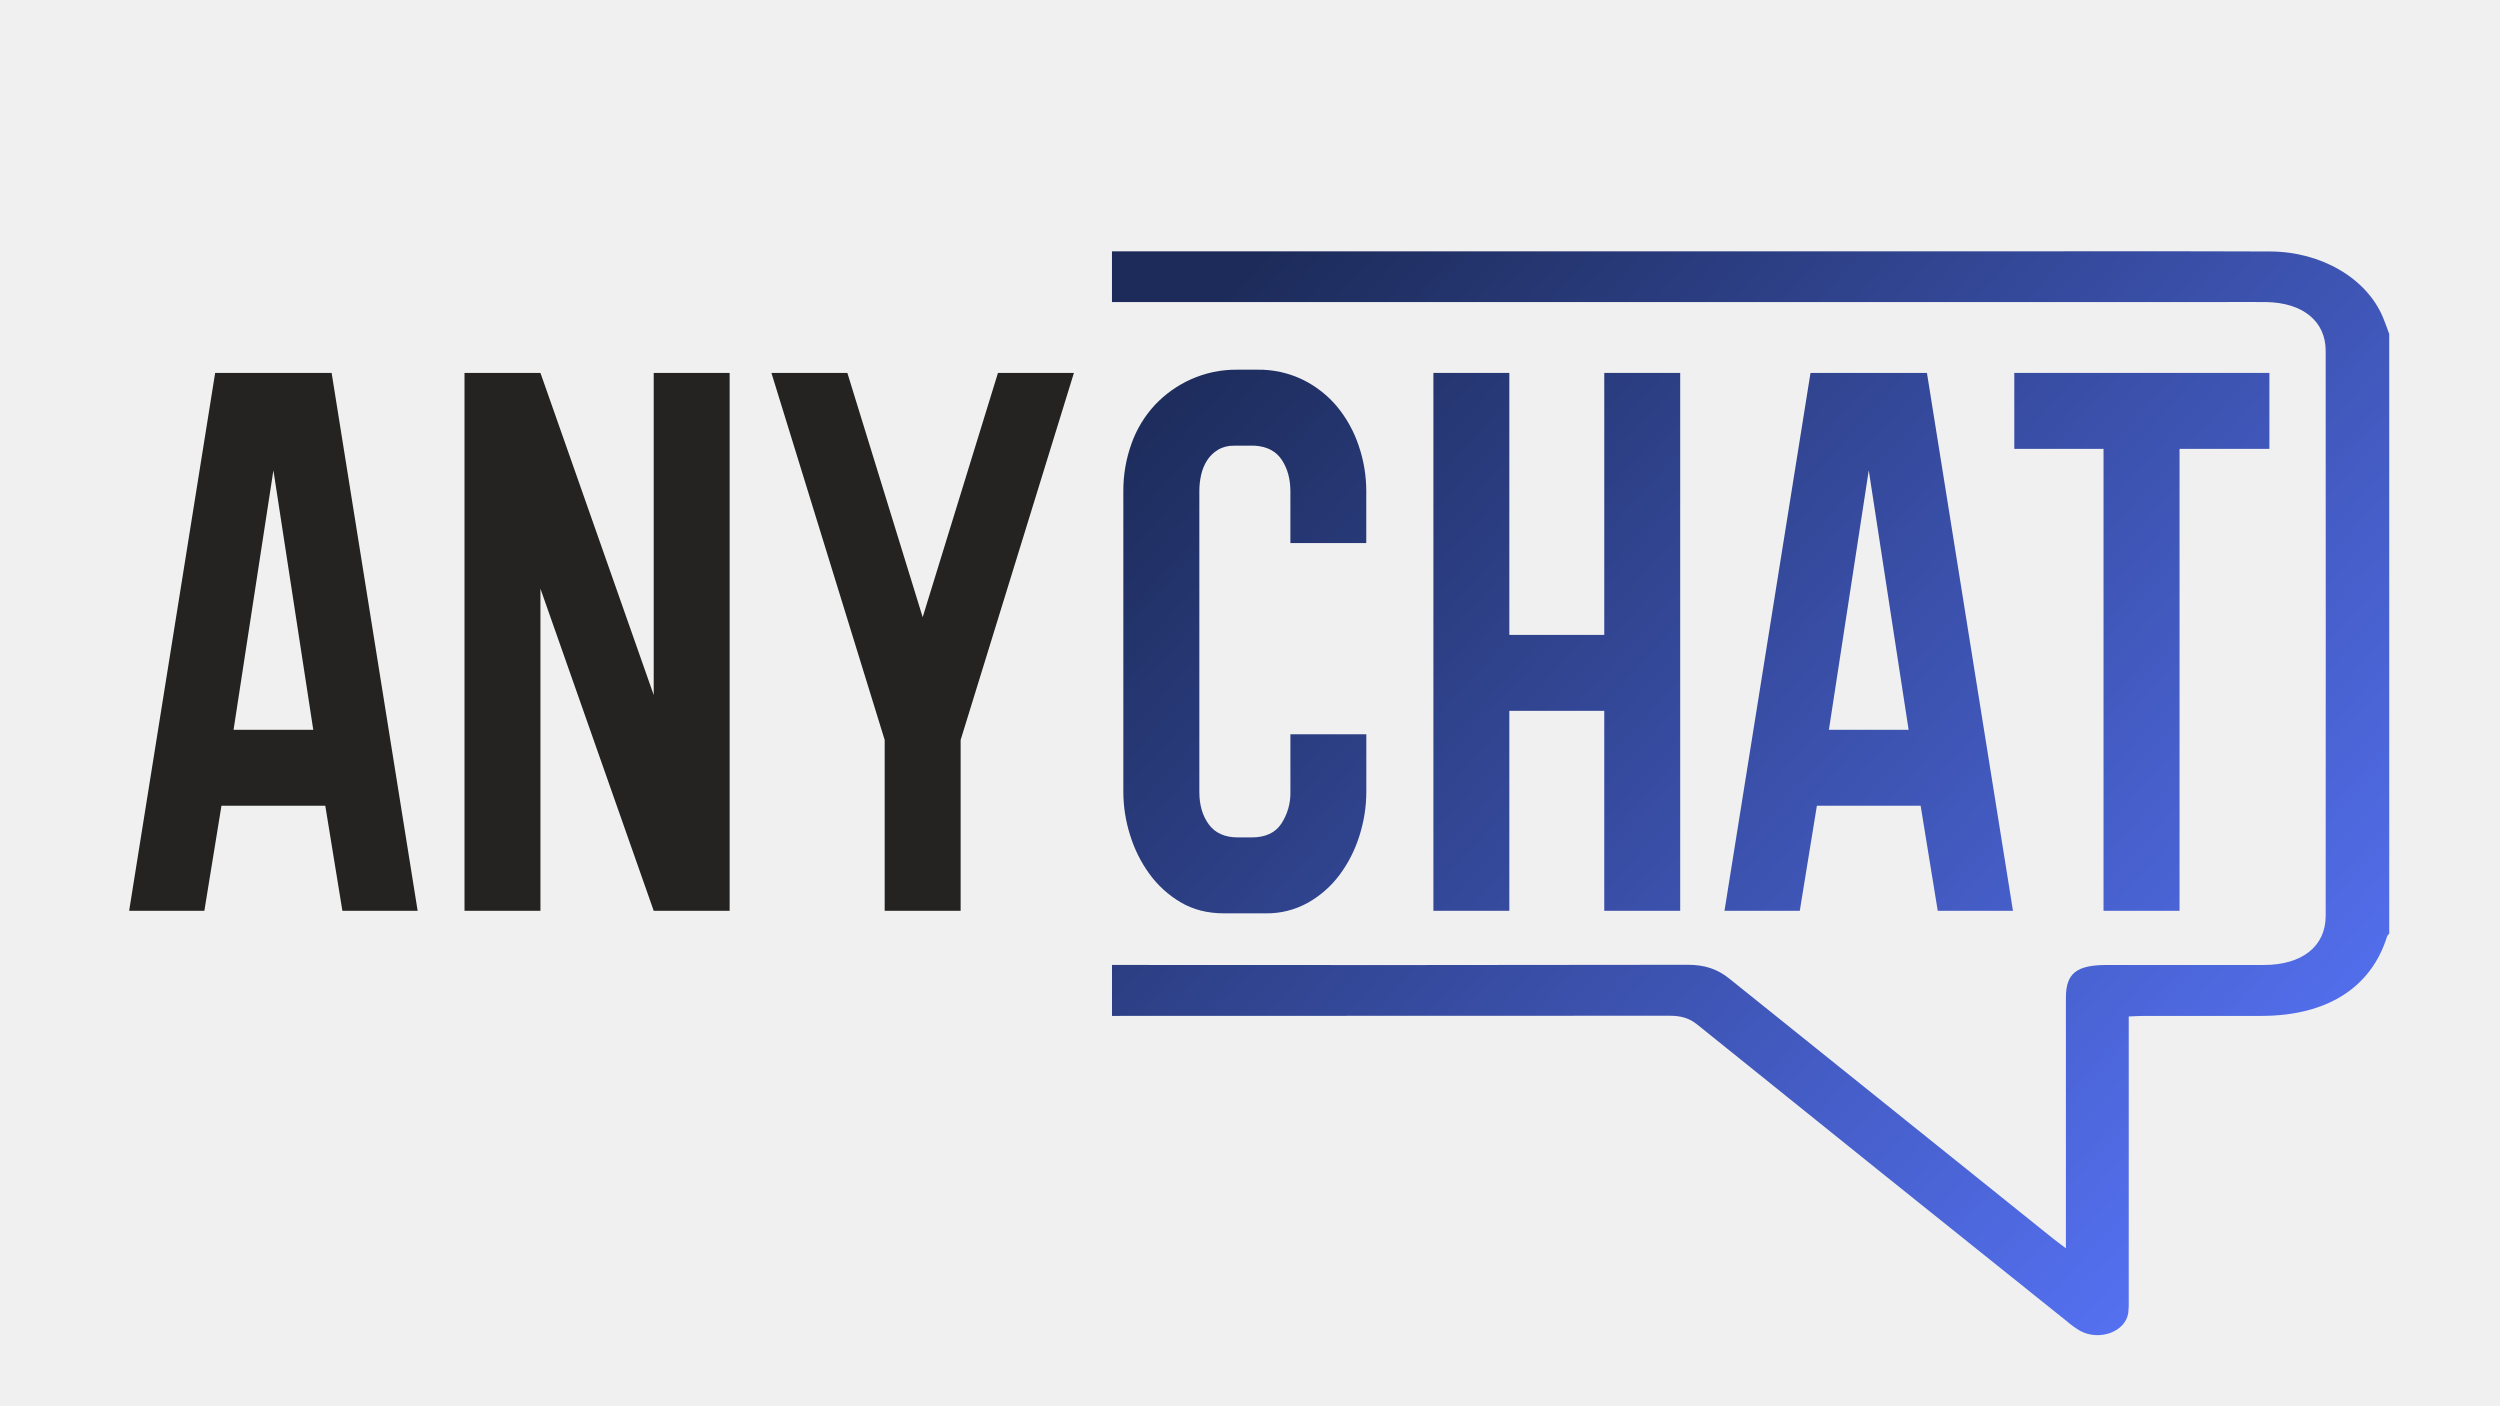
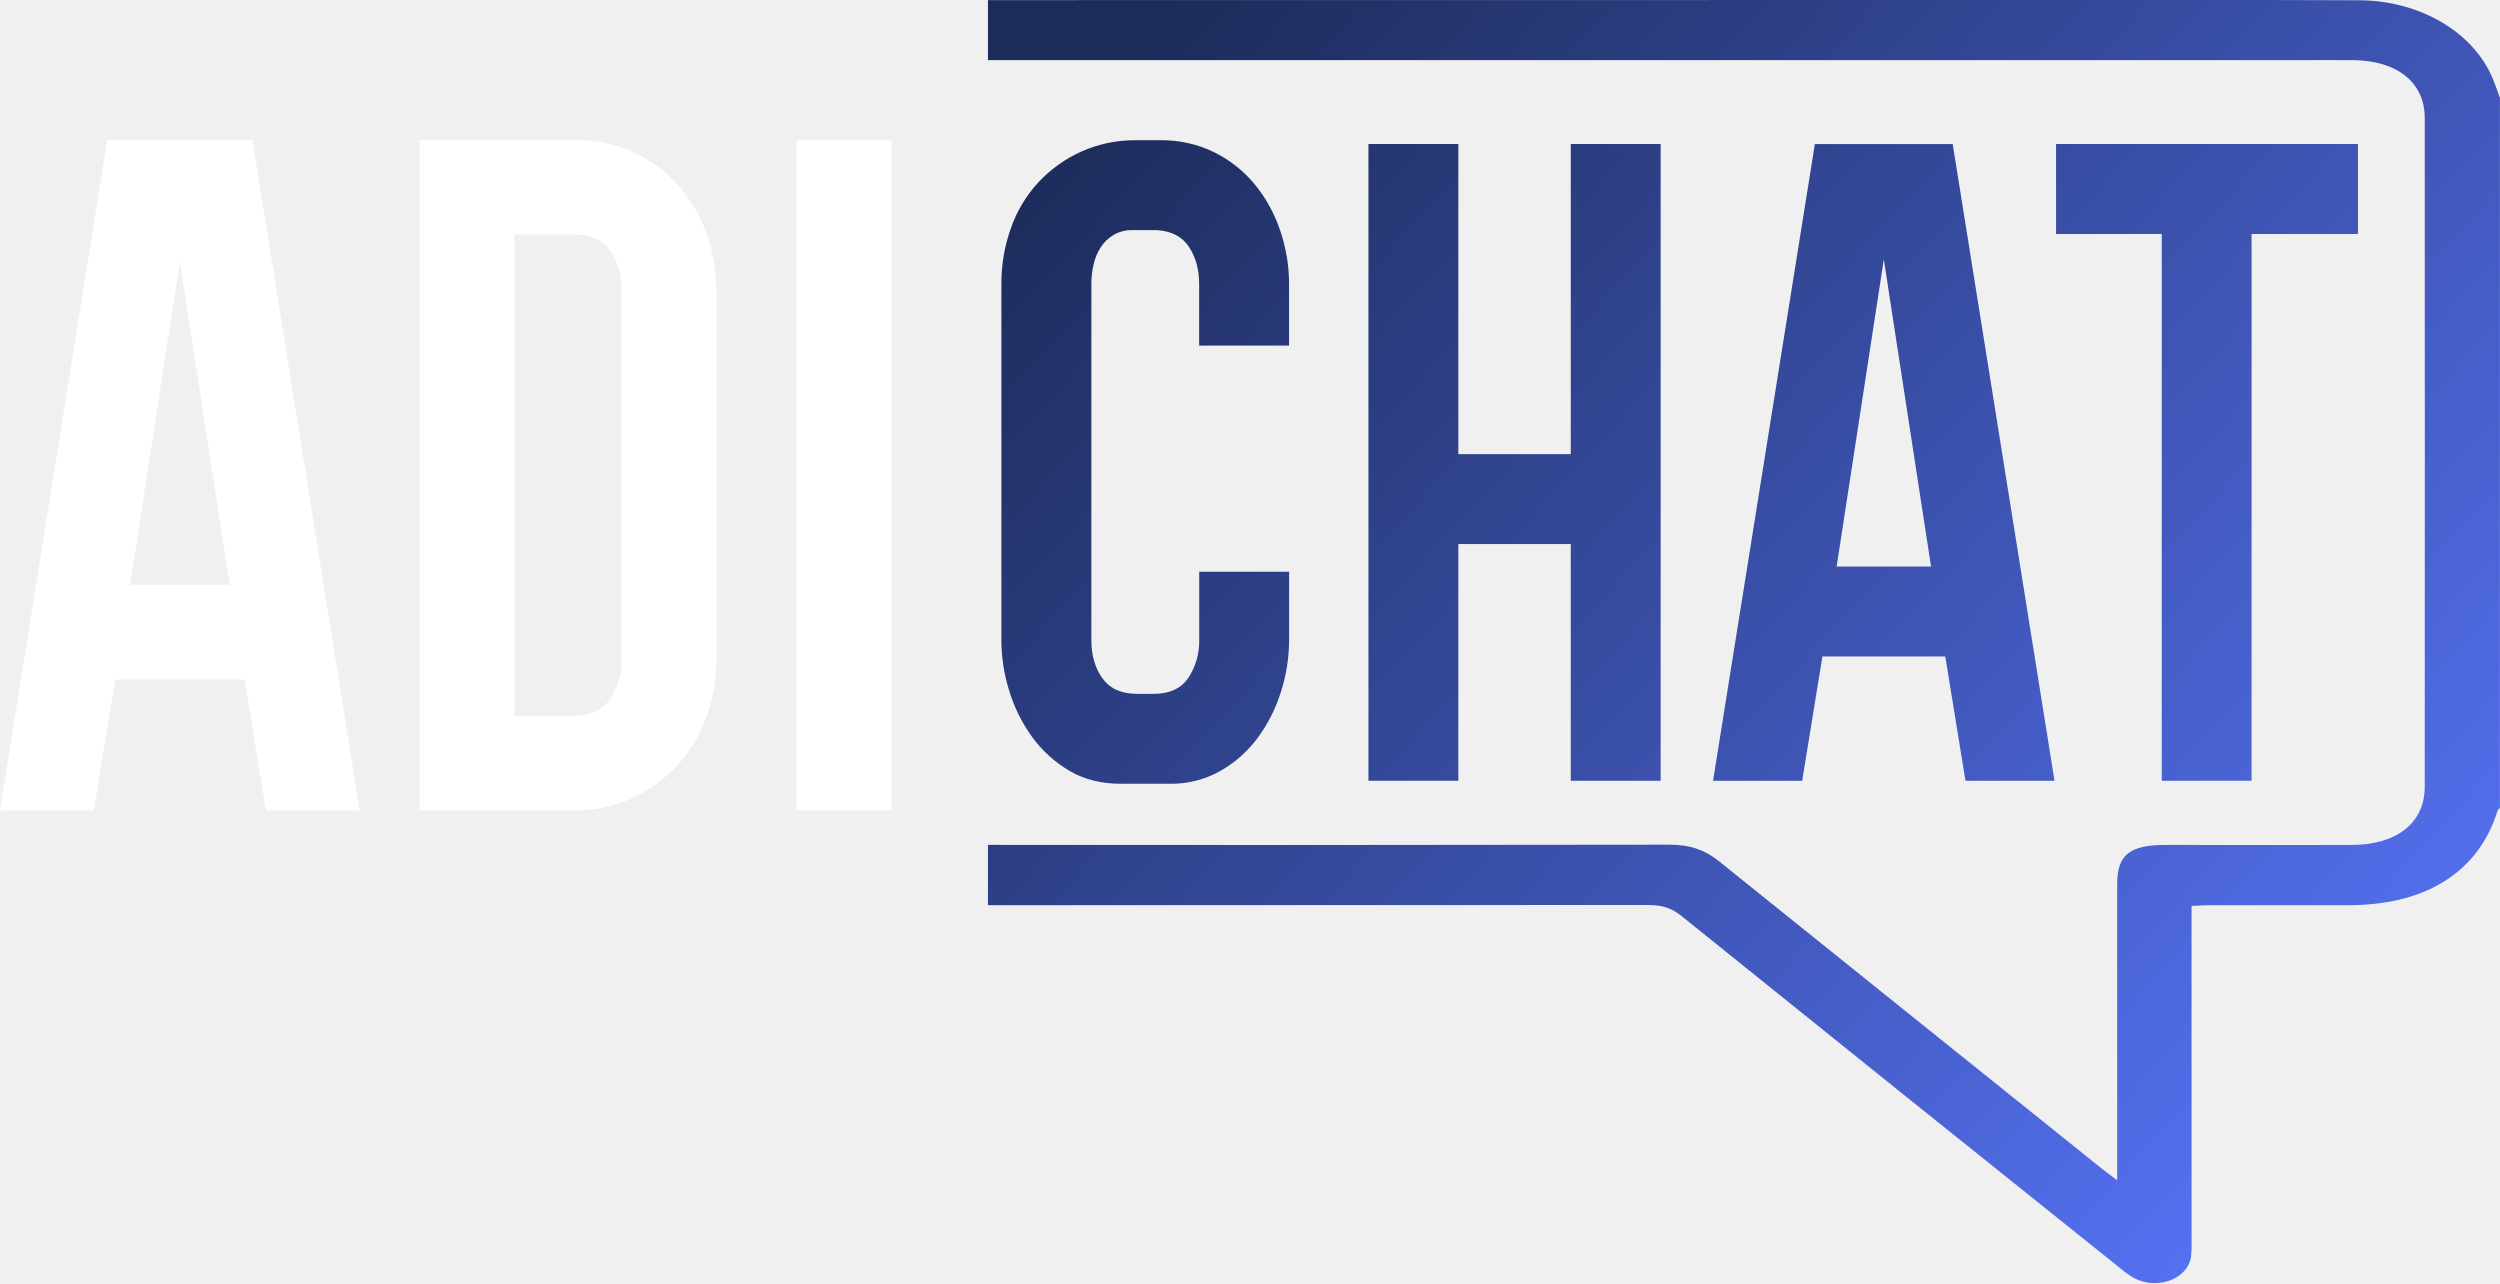
- <svg xmlns="http://www.w3.org/2000/svg" xmlns:xlink="http://www.w3.org/1999/xlink" id="Capa_1" data-name="Capa 1" viewBox="0 0 1366 768">
+ <svg xmlns="http://www.w3.org/2000/svg" xmlns:xlink="http://www.w3.org/1999/xlink" viewBox="0 0 1153.9 592.3">
  <defs>
-     <style>.cls-1{fill:#242321;}.cls-2{fill:url(#Degradado_sin_nombre_11);}.cls-3{fill:url(#Degradado_sin_nombre_11-2);}.cls-4{fill:url(#Degradado_sin_nombre_11-3);}.cls-5{fill:url(#Degradado_sin_nombre_11-4);}.cls-6{fill:url(#Degradado_sin_nombre_11-5);}</style>
-     <linearGradient id="Degradado_sin_nombre_11" x1="577.62" y1="257.11" x2="1132.61" y2="765.57" gradientUnits="userSpaceOnUse">
+     <style>.cls-1{fill:#fff;}.cls-2{fill:url(#Degradado_sin_nombre_11);}.cls-3{fill:url(#Degradado_sin_nombre_11-2);}.cls-4{fill:url(#Degradado_sin_nombre_11-3);}.cls-5{fill:url(#Degradado_sin_nombre_11-4);}.cls-6{fill:url(#Degradado_sin_nombre_11-5);}</style>
+     <linearGradient id="Degradado_sin_nombre_11" x1="426.03" y1="119.82" x2="981.02" y2="628.28" gradientUnits="userSpaceOnUse">
      <stop offset="0" stop-color="#1c2b59" />
      <stop offset="1" stop-color="#5571f2" />
    </linearGradient>
-     <linearGradient id="Degradado_sin_nombre_11-2" x1="655.58" y1="172.02" x2="1210.57" y2="680.48" xlink:href="#Degradado_sin_nombre_11" />
-     <linearGradient id="Degradado_sin_nombre_11-3" x1="722.64" y1="98.82" x2="1277.63" y2="607.28" xlink:href="#Degradado_sin_nombre_11" />
-     <linearGradient id="Degradado_sin_nombre_11-4" x1="812.58" y1="0.66" x2="1367.56" y2="509.12" xlink:href="#Degradado_sin_nombre_11" />
-     <linearGradient id="Degradado_sin_nombre_11-5" x1="697.93" y1="125.79" x2="1252.92" y2="634.25" xlink:href="#Degradado_sin_nombre_11" />
+     <linearGradient id="Degradado_sin_nombre_11-2" x1="504" y1="34.72" x2="1058.98" y2="543.18" xlink:href="#Degradado_sin_nombre_11" />
+     <linearGradient id="Degradado_sin_nombre_11-3" x1="571.05" y1="-38.47" x2="1126.04" y2="469.99" xlink:href="#Degradado_sin_nombre_11" />
+     <linearGradient id="Degradado_sin_nombre_11-4" x1="660.99" y1="-136.63" x2="1215.97" y2="371.82" xlink:href="#Degradado_sin_nombre_11" />
+     <linearGradient id="Degradado_sin_nombre_11-5" x1="546.35" y1="-11.5" x2="1101.33" y2="496.96" xlink:href="#Degradado_sin_nombre_11" />
  </defs>
-   <path class="cls-1" d="M187.08,497.66l-9.34-57.39H121l-9.34,57.39H70.56l47-293.9H181.2l47,293.9Zm-59.47-98.88h43.56L149.39,257Z" />
-   <path class="cls-1" d="M357.19,497.66l-61.89-176v176H253.81V203.76H295.3l61.89,176v-176h41.49v293.9Z" />
-   <path class="cls-1" d="M524.89,404.31v93.35h-41.5V404.31L421.5,203.76H463l41.15,133.47,41.14-133.47h41.5Z" />
-   <path class="cls-2" d="M746.56,401.2v31.46a79.34,79.34,0,0,1-3.8,24.08,71.13,71.13,0,0,1-10.89,21.39,55.56,55.56,0,0,1-17.29,15.16,46,46,0,0,1-23,5.76H668.76q-13.49,0-23.68-6.05A56.5,56.5,0,0,1,628,477.44a71.73,71.73,0,0,1-10.55-21.27A78.19,78.19,0,0,1,613.79,433V268.42a75.47,75.47,0,0,1,4.49-26.1,61,61,0,0,1,12.8-21.09,62,62,0,0,1,19.7-14A60.27,60.27,0,0,1,676,202h11.06a54.91,54.91,0,0,1,24.9,5.53,57.45,57.45,0,0,1,18.67,14.69,67,67,0,0,1,11.75,21.27,76.16,76.16,0,0,1,4.15,24.89v28.36H705.07V268.42q0-10-4.67-17.11t-14.69-7.78H674.3a16.51,16.51,0,0,0-8.82,2.24,18.63,18.63,0,0,0-5.88,5.7,24.48,24.48,0,0,0-3.28,7.94,39.78,39.78,0,0,0-1,9V432.7q0,10.71,5.19,17.78t15.9,7.08H684q11.06,0,16.08-7.44a30.47,30.47,0,0,0,5-17.46V401.2Z" />
-   <path class="cls-3" d="M876.57,497.66V388.4H824.7V497.66H783.21V203.76H824.7V346.91h51.87V203.76h41.49v293.9Z" />
-   <path class="cls-4" d="M1058.78,497.66l-9.34-57.39h-56.7l-9.34,57.39H942.26l47-293.9h63.62l47,293.9Zm-59.47-98.88h43.56L1021.09,257Z" />
-   <path class="cls-5" d="M1149.37,497.66V245.26h-48.76v-41.5H1240v41.5h-49.1v252.4Z" />
-   <path class="cls-6" d="M1302,173.29c-8.9-21.16-33.53-35.77-61.58-35.88-51.39-.2-102.77-.08-154.16-.08q-239.34,0-478.68,0v27.72q302.05-.06,604.11,0c8.86,0,17.72-.11,26.57,0,20,.33,32.48,10.48,32.49,26.59q.09,154.41,0,308.81c0,16.65-12.89,26.79-33.77,26.82q-42.9.06-85.81,0c-16.62,0-22.35,4.57-22.36,17.91q0,63,0,126.08v10.81c-3.4-2.59-5.41-4-7.32-5.57q-88.34-70.85-176.57-141.77c-6.56-5.29-13.52-7.59-22.84-7.57q-157.24.25-314.49.09v27.84q152.34,0,304.68-.09c6.25,0,10.71,1.27,15.25,4.93q100.69,81.16,201.8,162a48.19,48.19,0,0,0,7.31,5.27c10.69,5.71,24.79.39,26.26-9.86a52.24,52.24,0,0,0,.25-7.3q0-73.4,0-146.79v-7.84c3.21-.13,5.88-.32,8.54-.32,21.26,0,42.53,0,63.79,0,35.88,0,60.1-15.32,68.83-43.43.17-.54.77-1,1.17-1.49V182.5C1304.34,179.43,1303.3,176.33,1302,173.29Z" />
+   <g id="Capa_2" data-name="Capa 2">
+     <g id="Capa_1-2" data-name="Capa 1">
+       <path class="cls-1" d="M122.71,374.06l-9.83-60.44H53.16l-9.83,60.44H0L49.52,64.55h67L166,374.06ZM60.08,269.92H106L83,120.63Z" />
+       <path class="cls-1" d="M193.71,374.06V64.55h71a64.81,64.81,0,0,1,27.5,5.65A62.44,62.44,0,0,1,313,85.49a68,68,0,0,1,13.11,22.39,78.59,78.59,0,0,1,4.55,26.59V304.15a76.33,76.33,0,0,1-4.91,27.67,66.79,66.79,0,0,1-13.66,22A65.17,65.17,0,0,1,291.3,368.6a63.55,63.55,0,0,1-26.59,5.46Zm71-43.69q11.66,0,16.94-7.83a32.18,32.18,0,0,0,5.28-18.39V134.47q0-11.3-5.28-18.76t-16.94-7.46h-27.3V330.37Z" />
+       <path class="cls-1" d="M367.76,374.06V64.55h43.7V374.06Z" />
+       <path class="cls-2" d="M595,263.9v31.47a79,79,0,0,1-3.81,24.08,71.08,71.08,0,0,1-10.89,21.38A55.72,55.72,0,0,1,563,356a46,46,0,0,1-23,5.75H517.18q-13.48,0-23.69-6.05a56.62,56.62,0,0,1-17.11-15.56,71.68,71.68,0,0,1-10.55-21.26,78.26,78.26,0,0,1-3.63-23.17V131.13A75.3,75.3,0,0,1,466.7,105a60.88,60.88,0,0,1,12.79-21.09,61.91,61.91,0,0,1,19.71-14,60.26,60.26,0,0,1,25.24-5.19H535.5a55,55,0,0,1,24.9,5.53A57.24,57.24,0,0,1,579.07,85a67.09,67.09,0,0,1,11.76,21.26,76.44,76.44,0,0,1,4.15,24.9v28.35h-41.5V131.13q0-10-4.66-17.12t-14.7-7.78H522.71a16.42,16.42,0,0,0-8.82,2.25,18.46,18.46,0,0,0-5.87,5.69,24.33,24.33,0,0,0-3.29,8,39.78,39.78,0,0,0-1,9V295.4q0,10.71,5.19,17.78t15.9,7.08h7.61q11.07,0,16.08-7.43a30.51,30.51,0,0,0,5-17.46V263.9Z" />
+       <path class="cls-3" d="M725,360.37V251.11H673.11V360.37H631.62V66.47h41.49V209.62H725V66.47h41.49v293.9Z" />
+       <path class="cls-4" d="M907.19,360.37,897.86,303H841.15l-9.33,57.4H790.67l47-293.9h63.62l47,293.9Zm-59.47-98.89h43.57L869.5,119.72Z" />
+       <path class="cls-5" d="M997.78,360.37V108H949V66.47h139.34V108h-49.1V360.37Z" />
+       <path class="cls-6" d="M1150.43,36C1141.53,14.84,1116.9.23,1088.85.12,1037.47-.09,986.08,0,934.7,0Q695.36,0,456,.05V27.77q302,0,604.1,0c8.86,0,17.72-.11,26.58,0,20,.34,32.47,10.49,32.48,26.59q.09,154.41,0,308.82c0,16.65-12.89,26.78-33.77,26.81q-42.92.08-85.81,0c-16.63,0-22.36,4.57-22.37,17.91q0,63,0,126.08v10.8c-3.4-2.58-5.41-4-7.32-5.57q-88.33-70.83-176.57-141.77c-6.56-5.29-13.52-7.58-22.84-7.57q-157.25.25-314.48.1v27.83q152.33,0,304.67-.09c6.25,0,10.71,1.28,15.25,4.93q100.71,81.16,201.8,162a48.53,48.53,0,0,0,7.32,5.28c10.69,5.71,24.78.38,26.25-9.86a52.3,52.3,0,0,0,.25-7.3q0-73.39,0-146.79v-7.85c3.21-.12,5.88-.31,8.54-.32q31.91,0,63.79,0c35.88,0,60.1-15.33,68.84-43.43.17-.54.76-1,1.16-1.49V45.2C1152.75,42.13,1151.71,39,1150.43,36Z" />
+     </g>
+   </g>
</svg>
